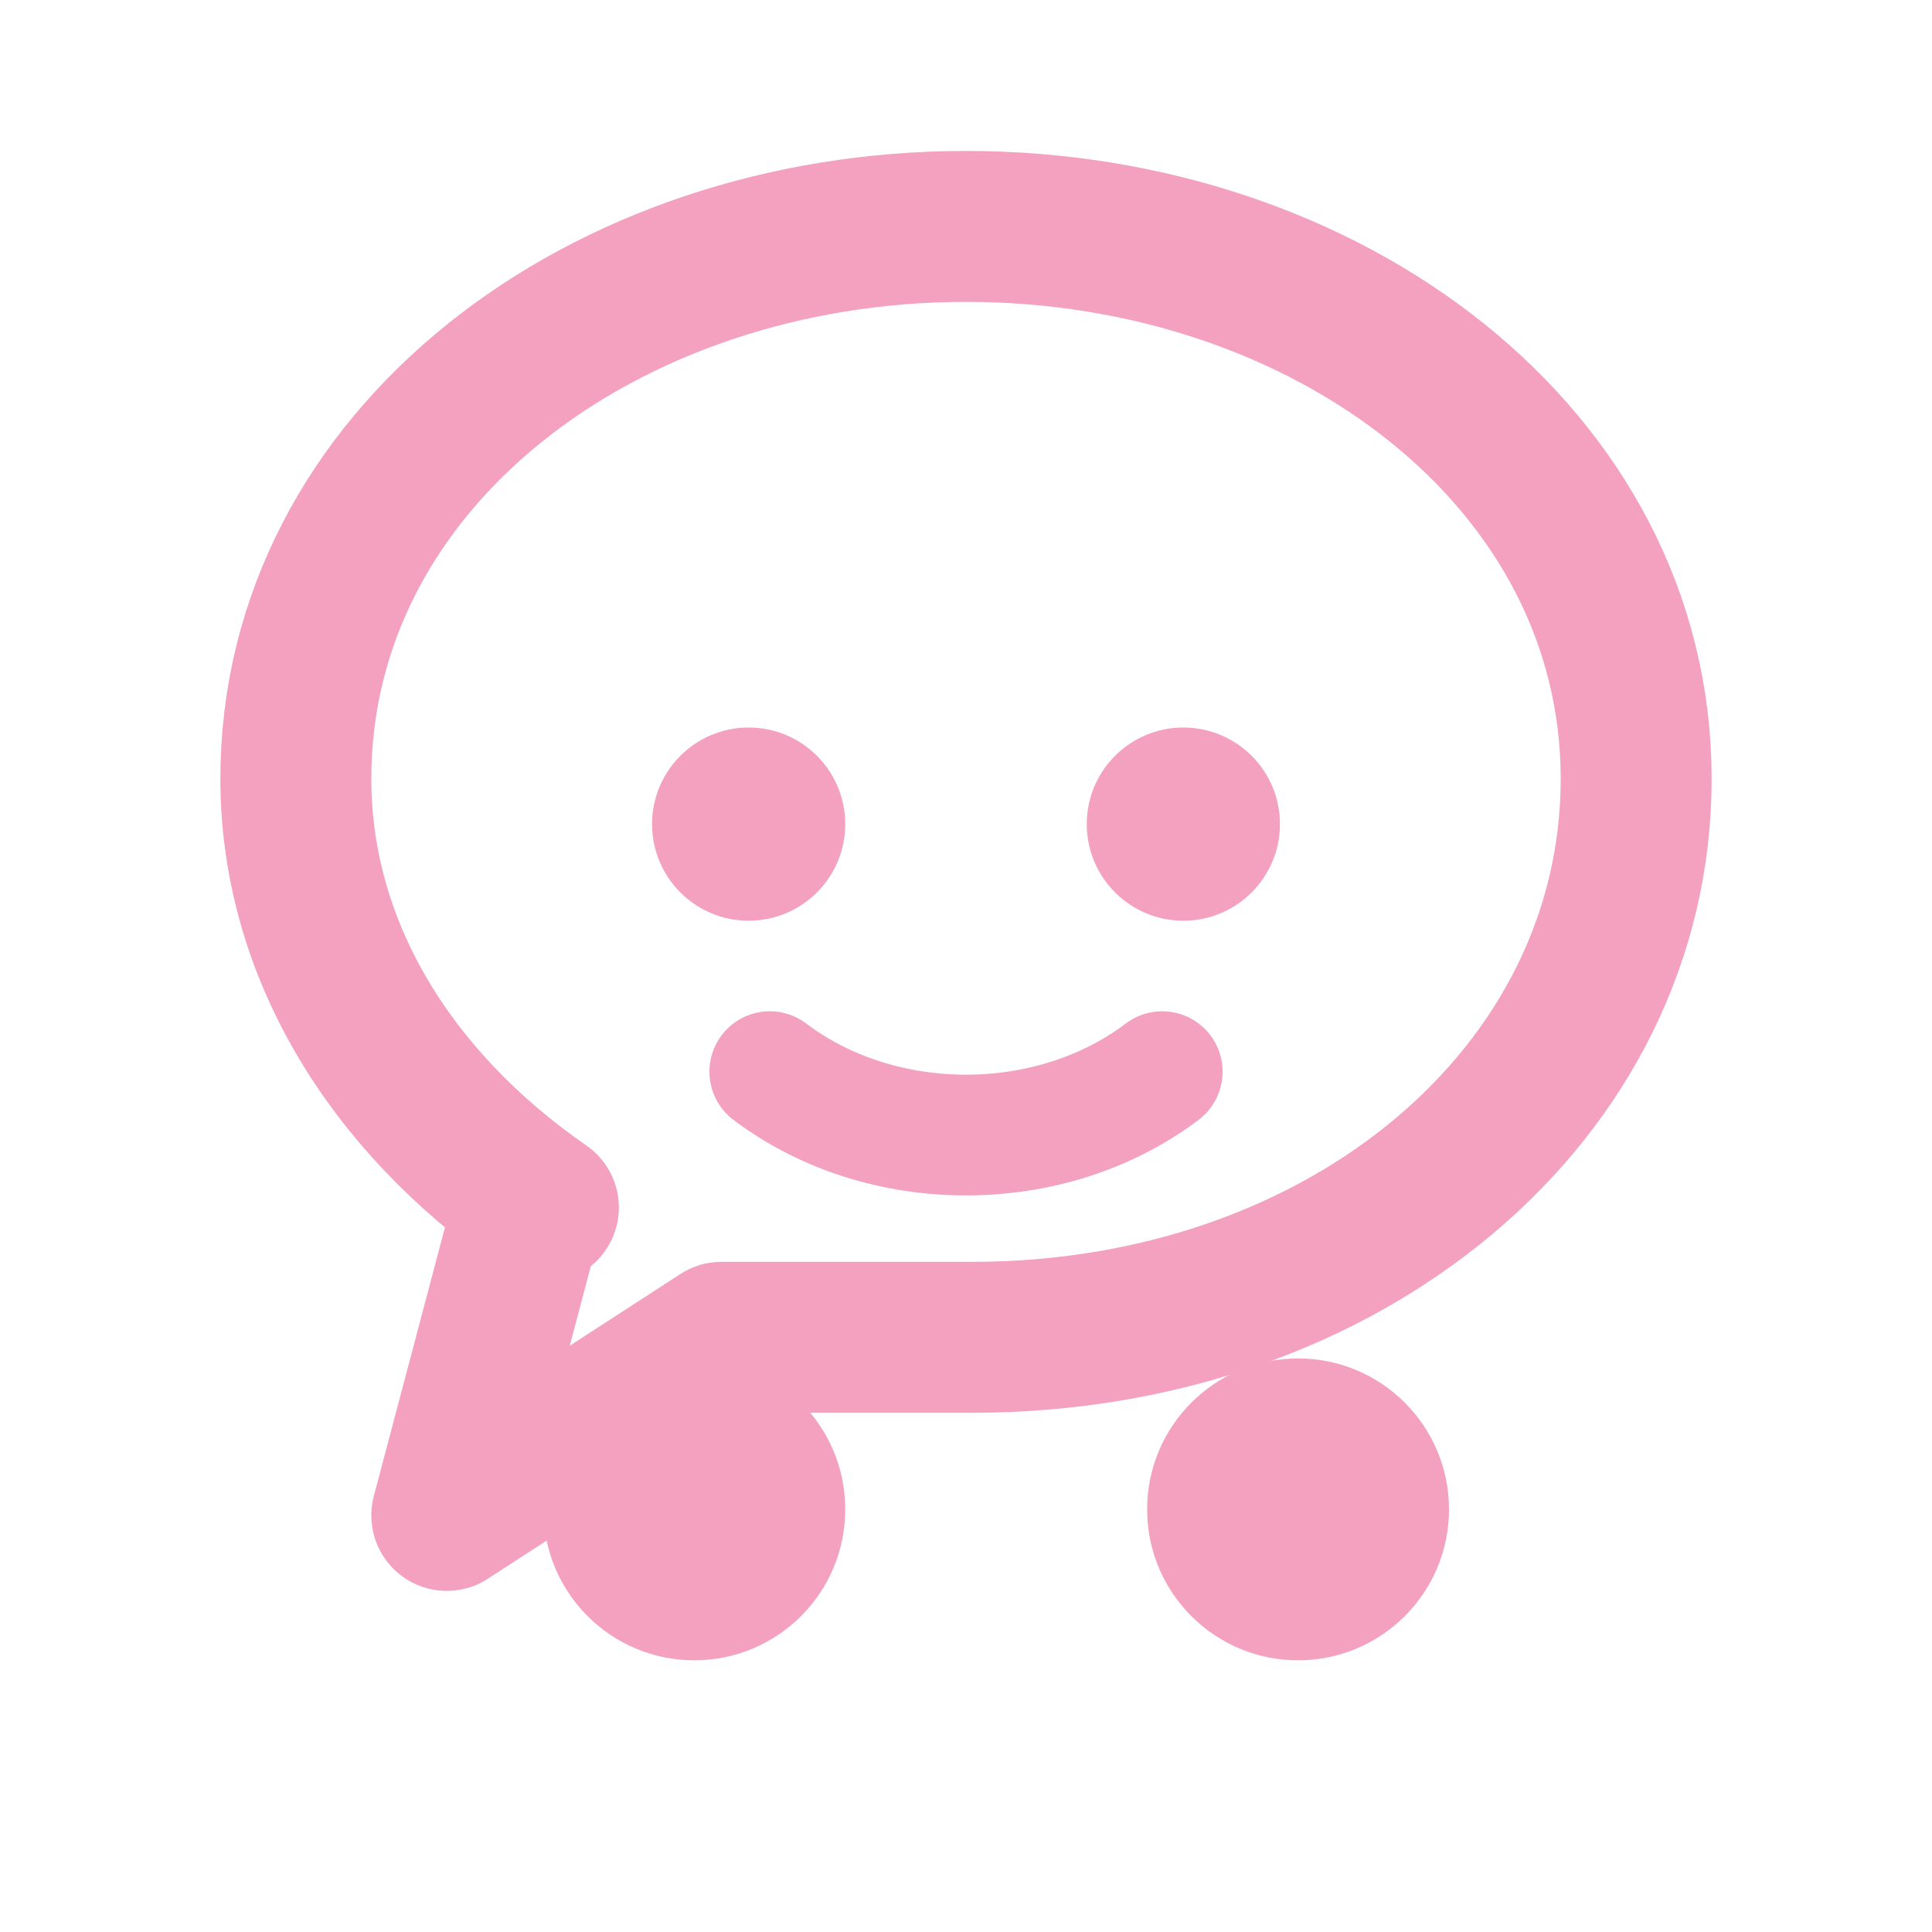
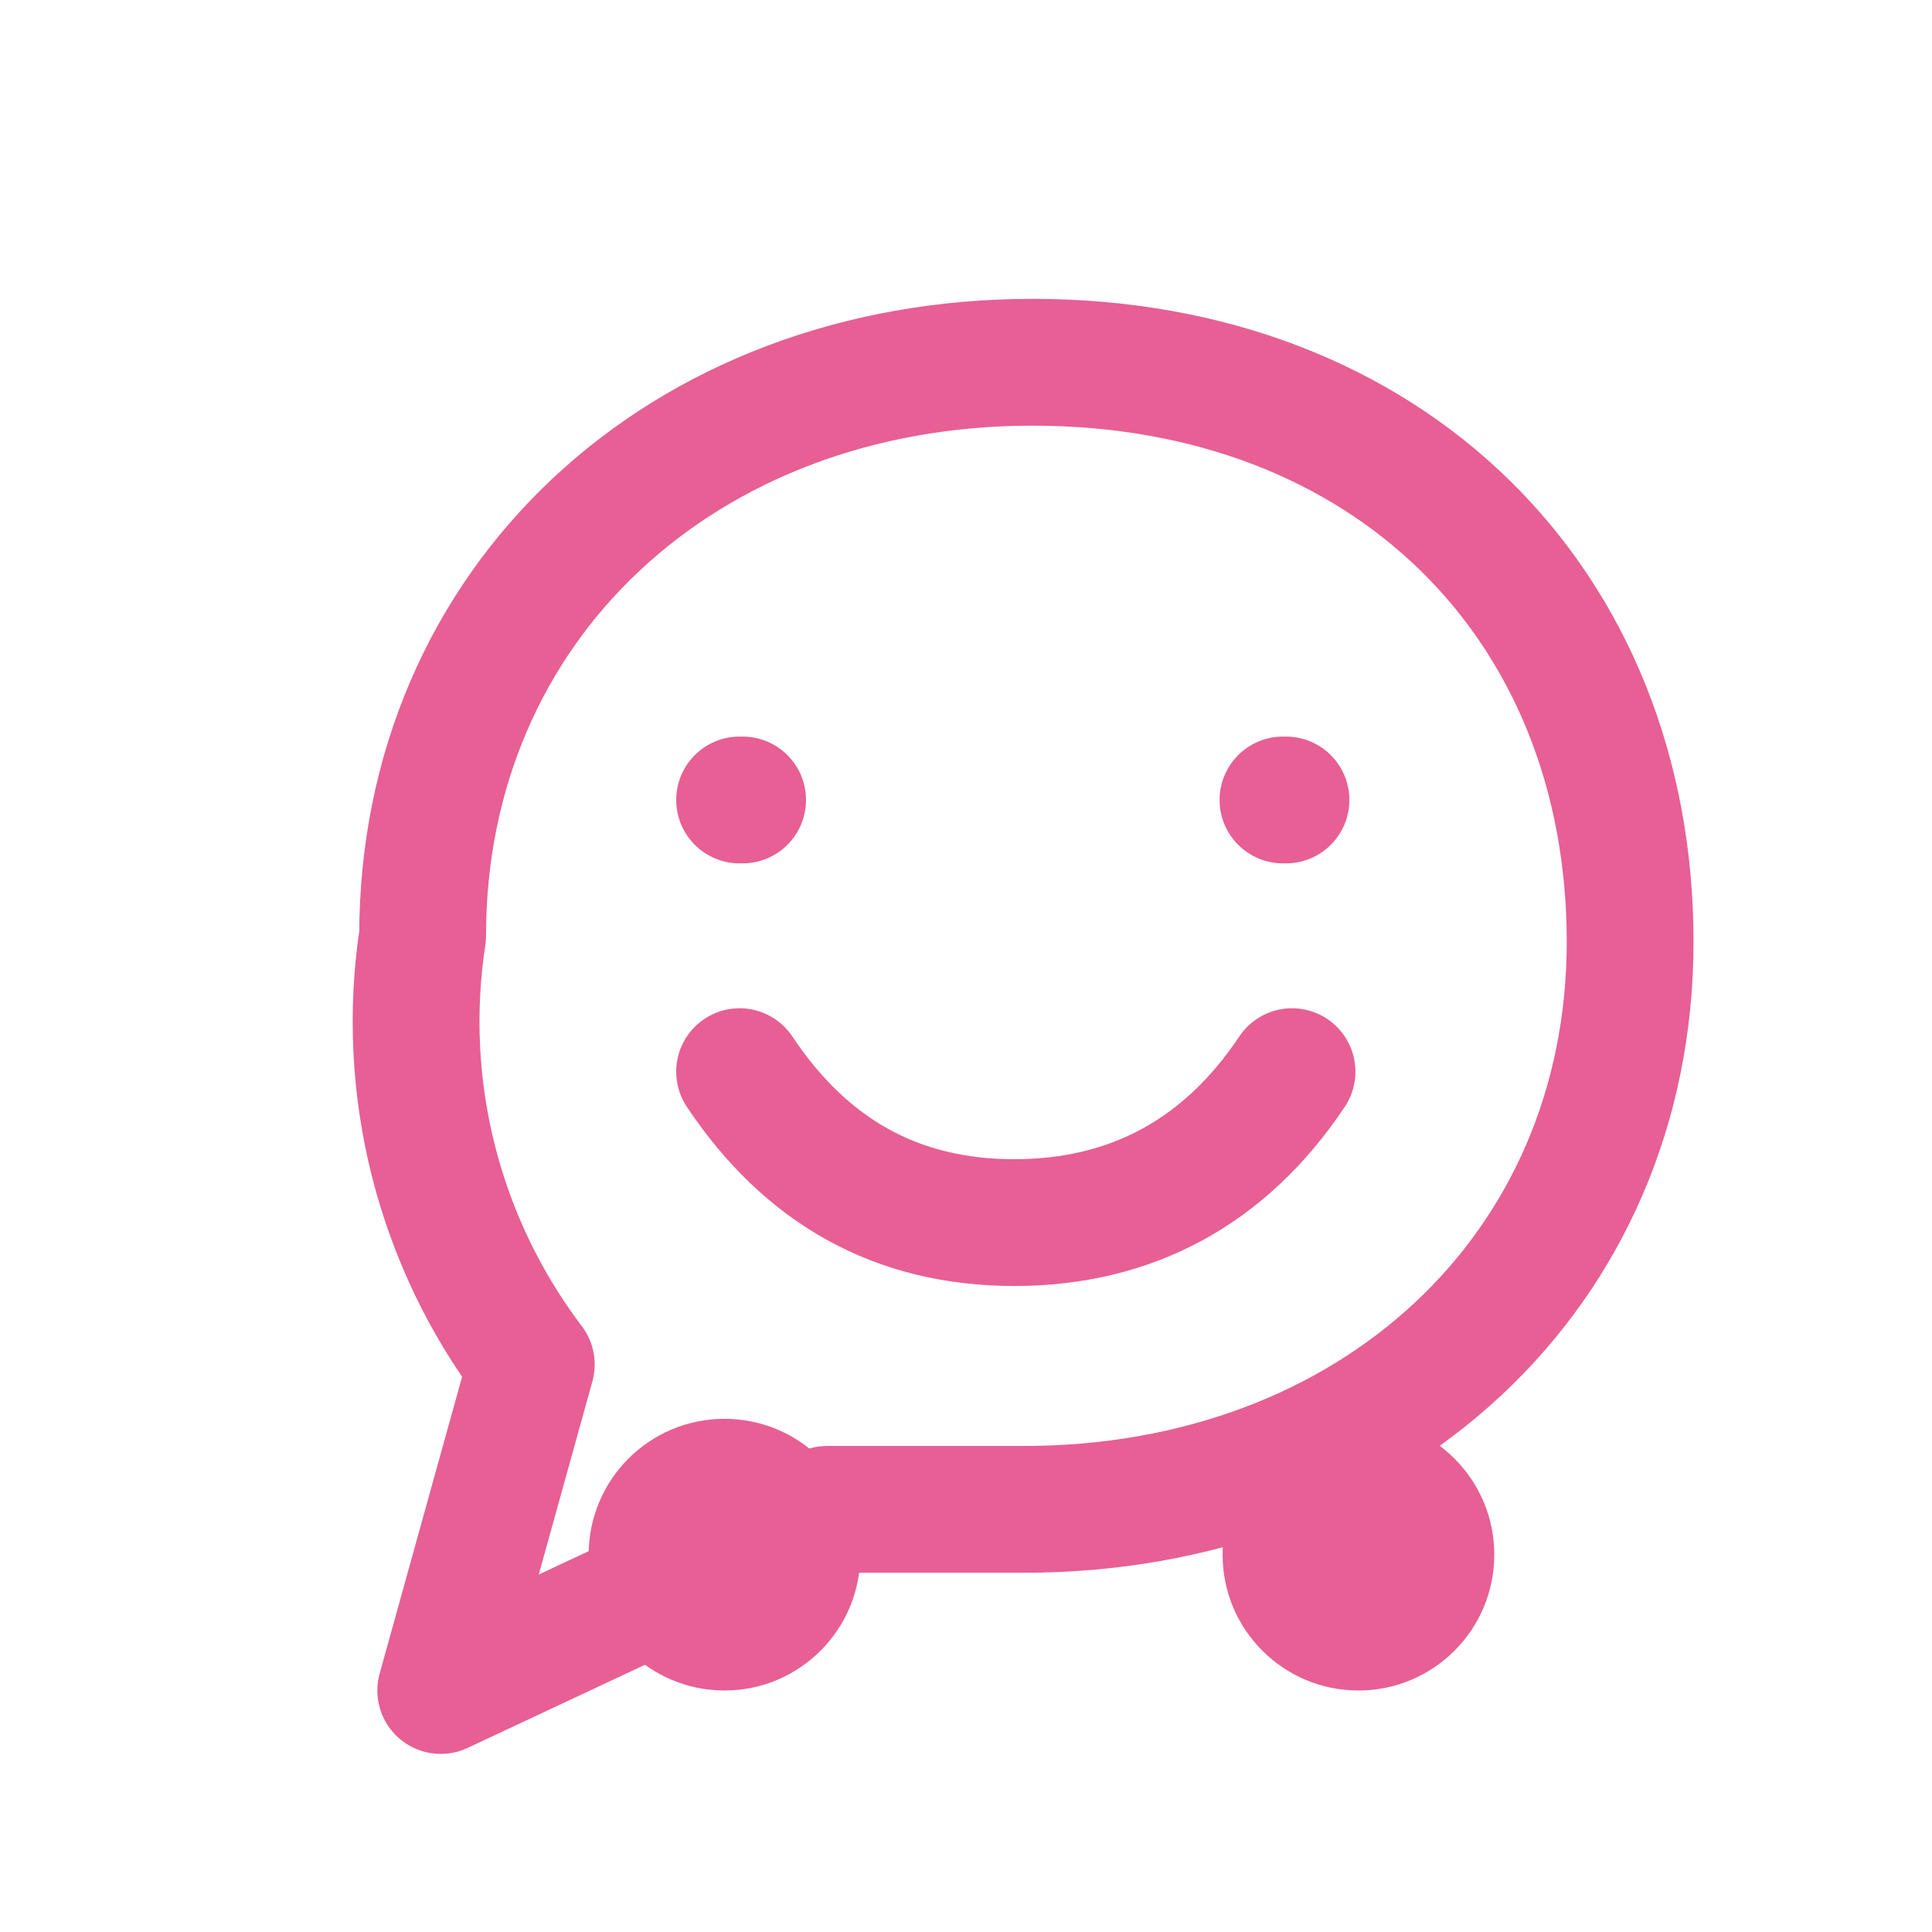
- <svg xmlns="http://www.w3.org/2000/svg" viewBox="0 0 64 64" aria-hidden="true">
-   <path fill="none" stroke="#f3a1be" stroke-width="5" stroke-linecap="round" stroke-linejoin="round" d="M18 40c-5.2-3.6-8.2-8.7-8.2-14.2C9.8 15.2 20 7.5 32 7.5s22.2 7.7 22.2 18.3c0 10.4-9.6 18.5-22 18.5h-8.3l-9.1 5.9 2.7-10.2Z" />
-   <circle cx="24.8" cy="27.3" r="3.2" fill="#f3a1be" />
-   <circle cx="39.2" cy="27.3" r="3.2" fill="#f3a1be" />
-   <path fill="none" stroke="#f3a1be" stroke-width="4" stroke-linecap="round" d="M25.5 35.5c3.7 2.8 9.3 2.8 13 0" />
-   <circle cx="23" cy="50" r="5" fill="#f3a1be" />
-   <circle cx="43" cy="50" r="5" fill="#f3a1be" />
+ <svg xmlns="http://www.w3.org/2000/svg" viewBox="0 0 64 64" role="img" aria-hidden="true">
+   <g fill="none" stroke="#e75f95" stroke-linecap="round" stroke-linejoin="round" stroke-width="4.2">
+     <path d="M14 31c0-11 8.6-19 20.2-19C46 12 54 20 54 31.2c0 10.9-8.5 18.8-20.1 18.8h-6.5L14.6 56l3-10.8A18.8 18.8 0 0 1 14 31Z" />
+     <path d="M24.5 35.5c2.2 3.3 5.2 5 9.1 5 3.9 0 7-1.7 9.2-5" />
+     <path d="M24.5 26.5h.1M42.5 26.5h.1" />
+     <circle cx="24" cy="51.5" r="4.5" fill="#e75f95" stroke="none" />
+     <circle cx="45" cy="51.5" r="4.5" fill="#e75f95" stroke="none" />
+   </g>
</svg>
